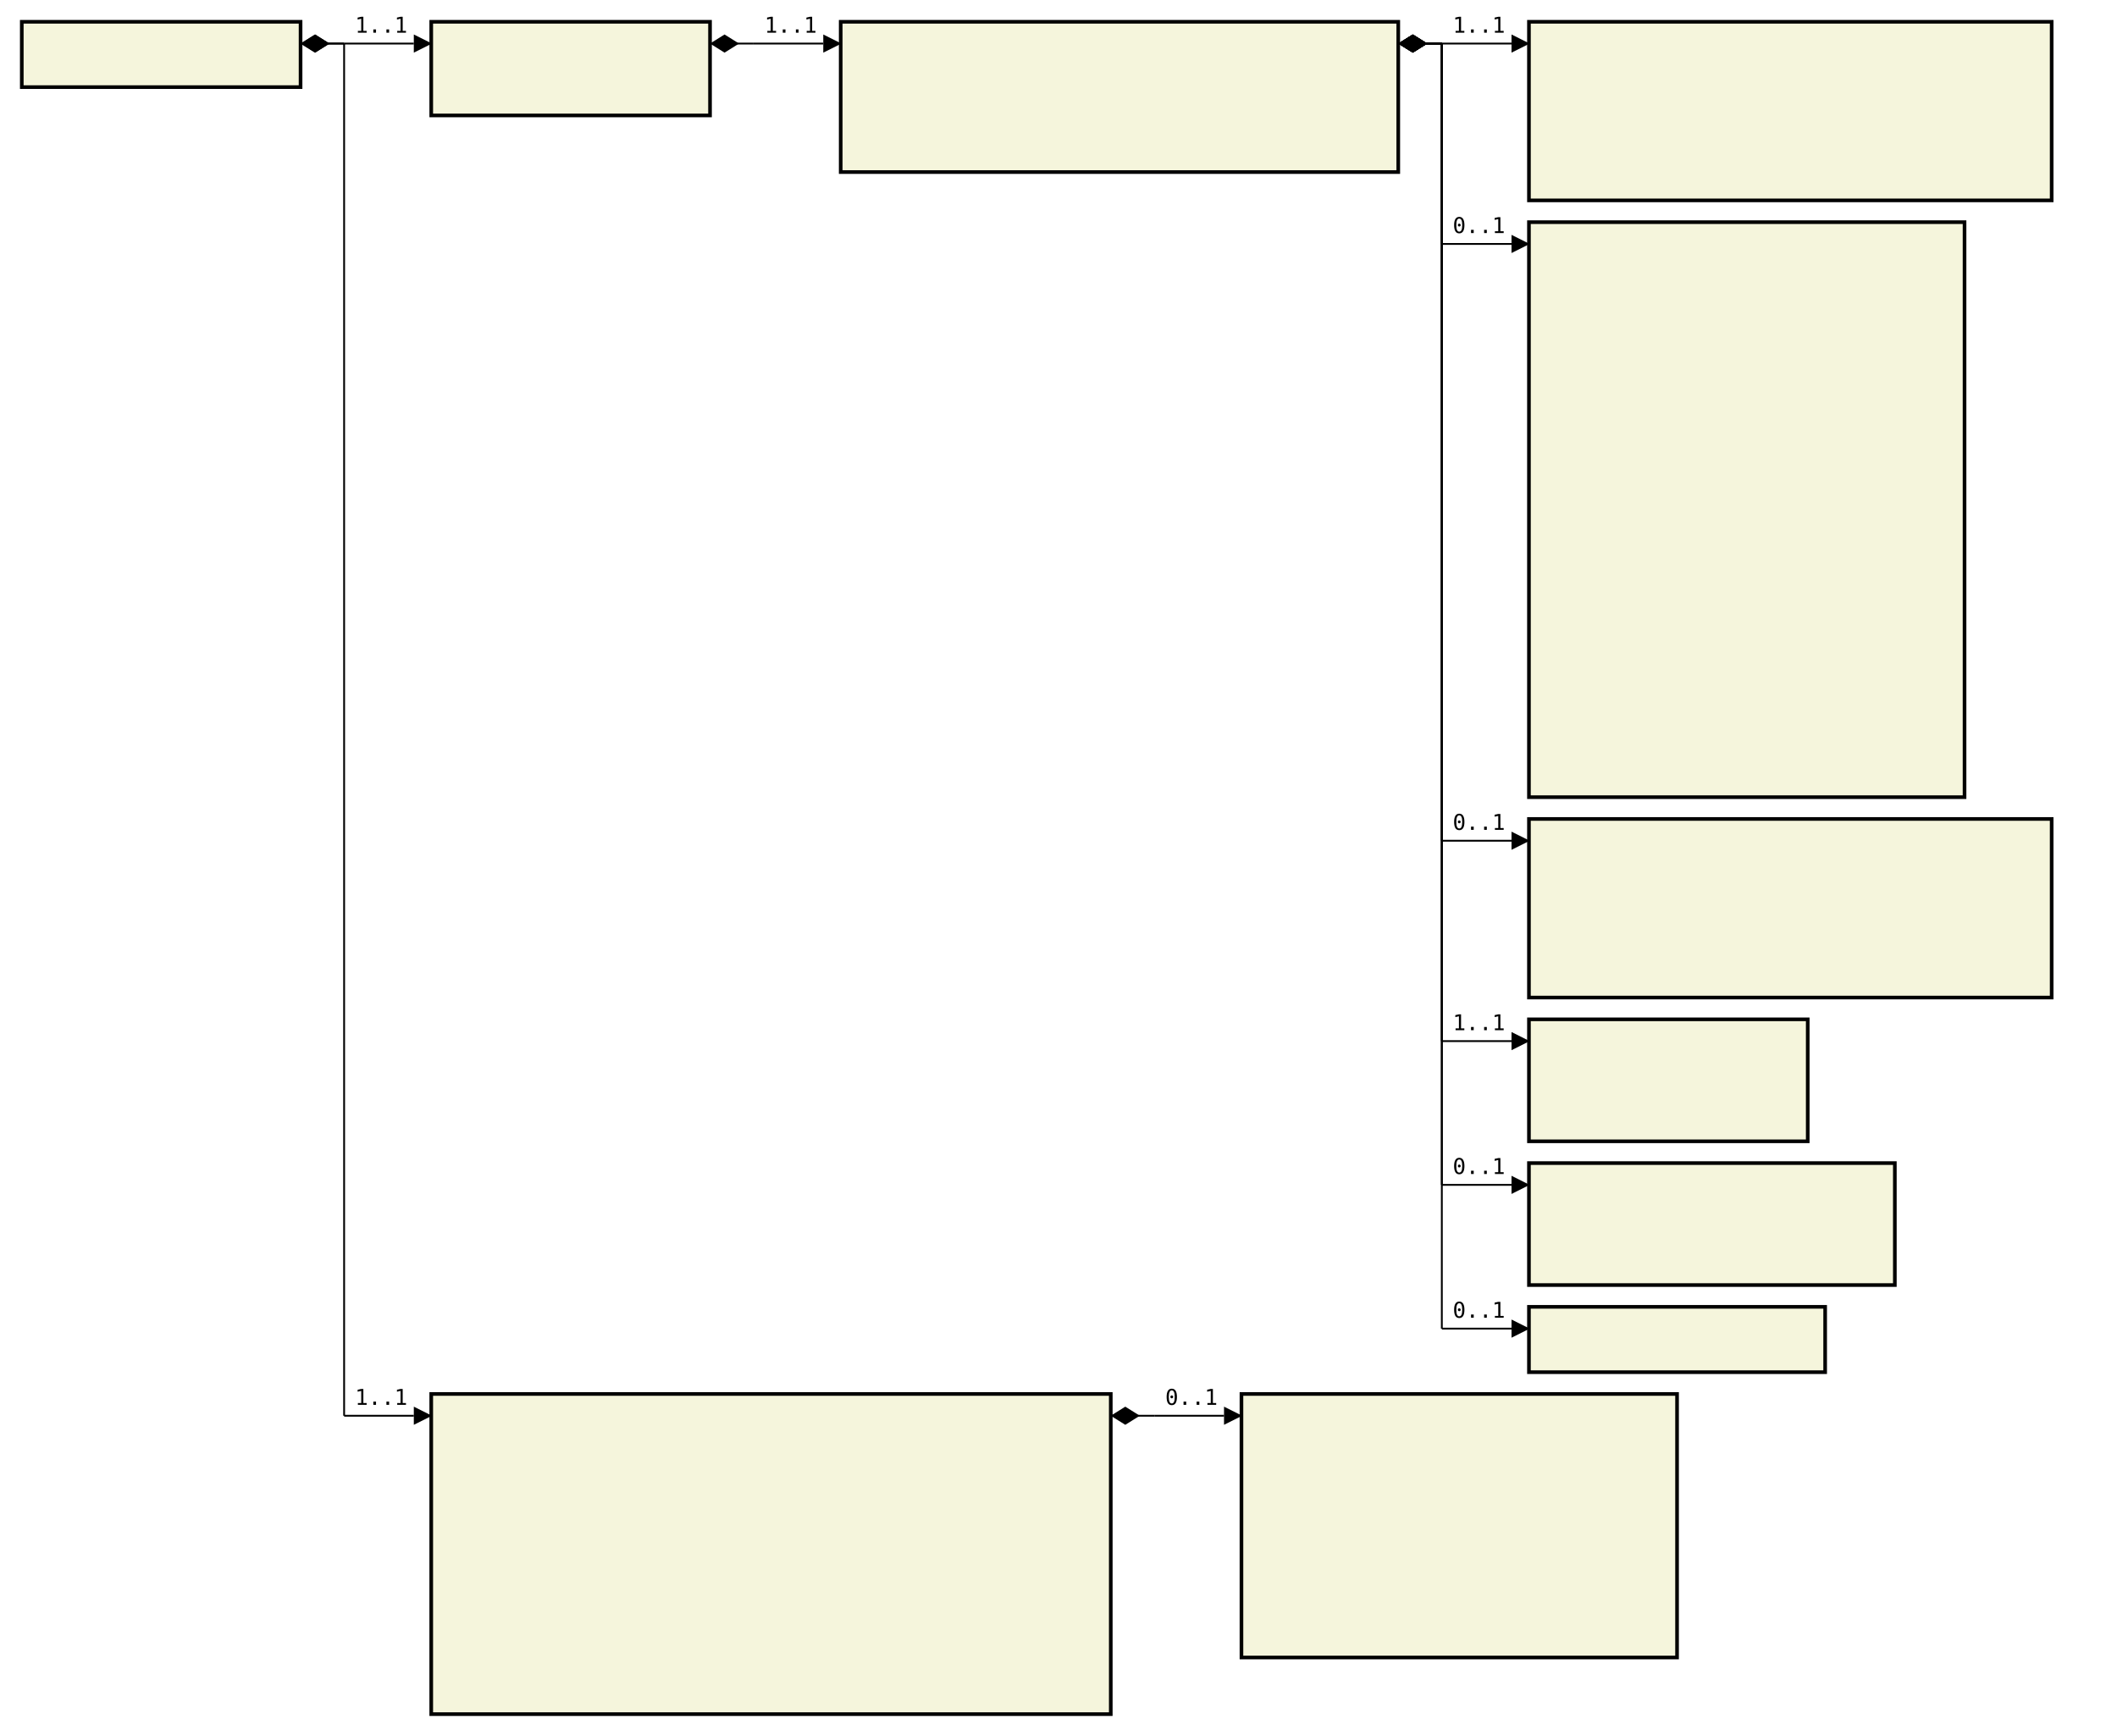
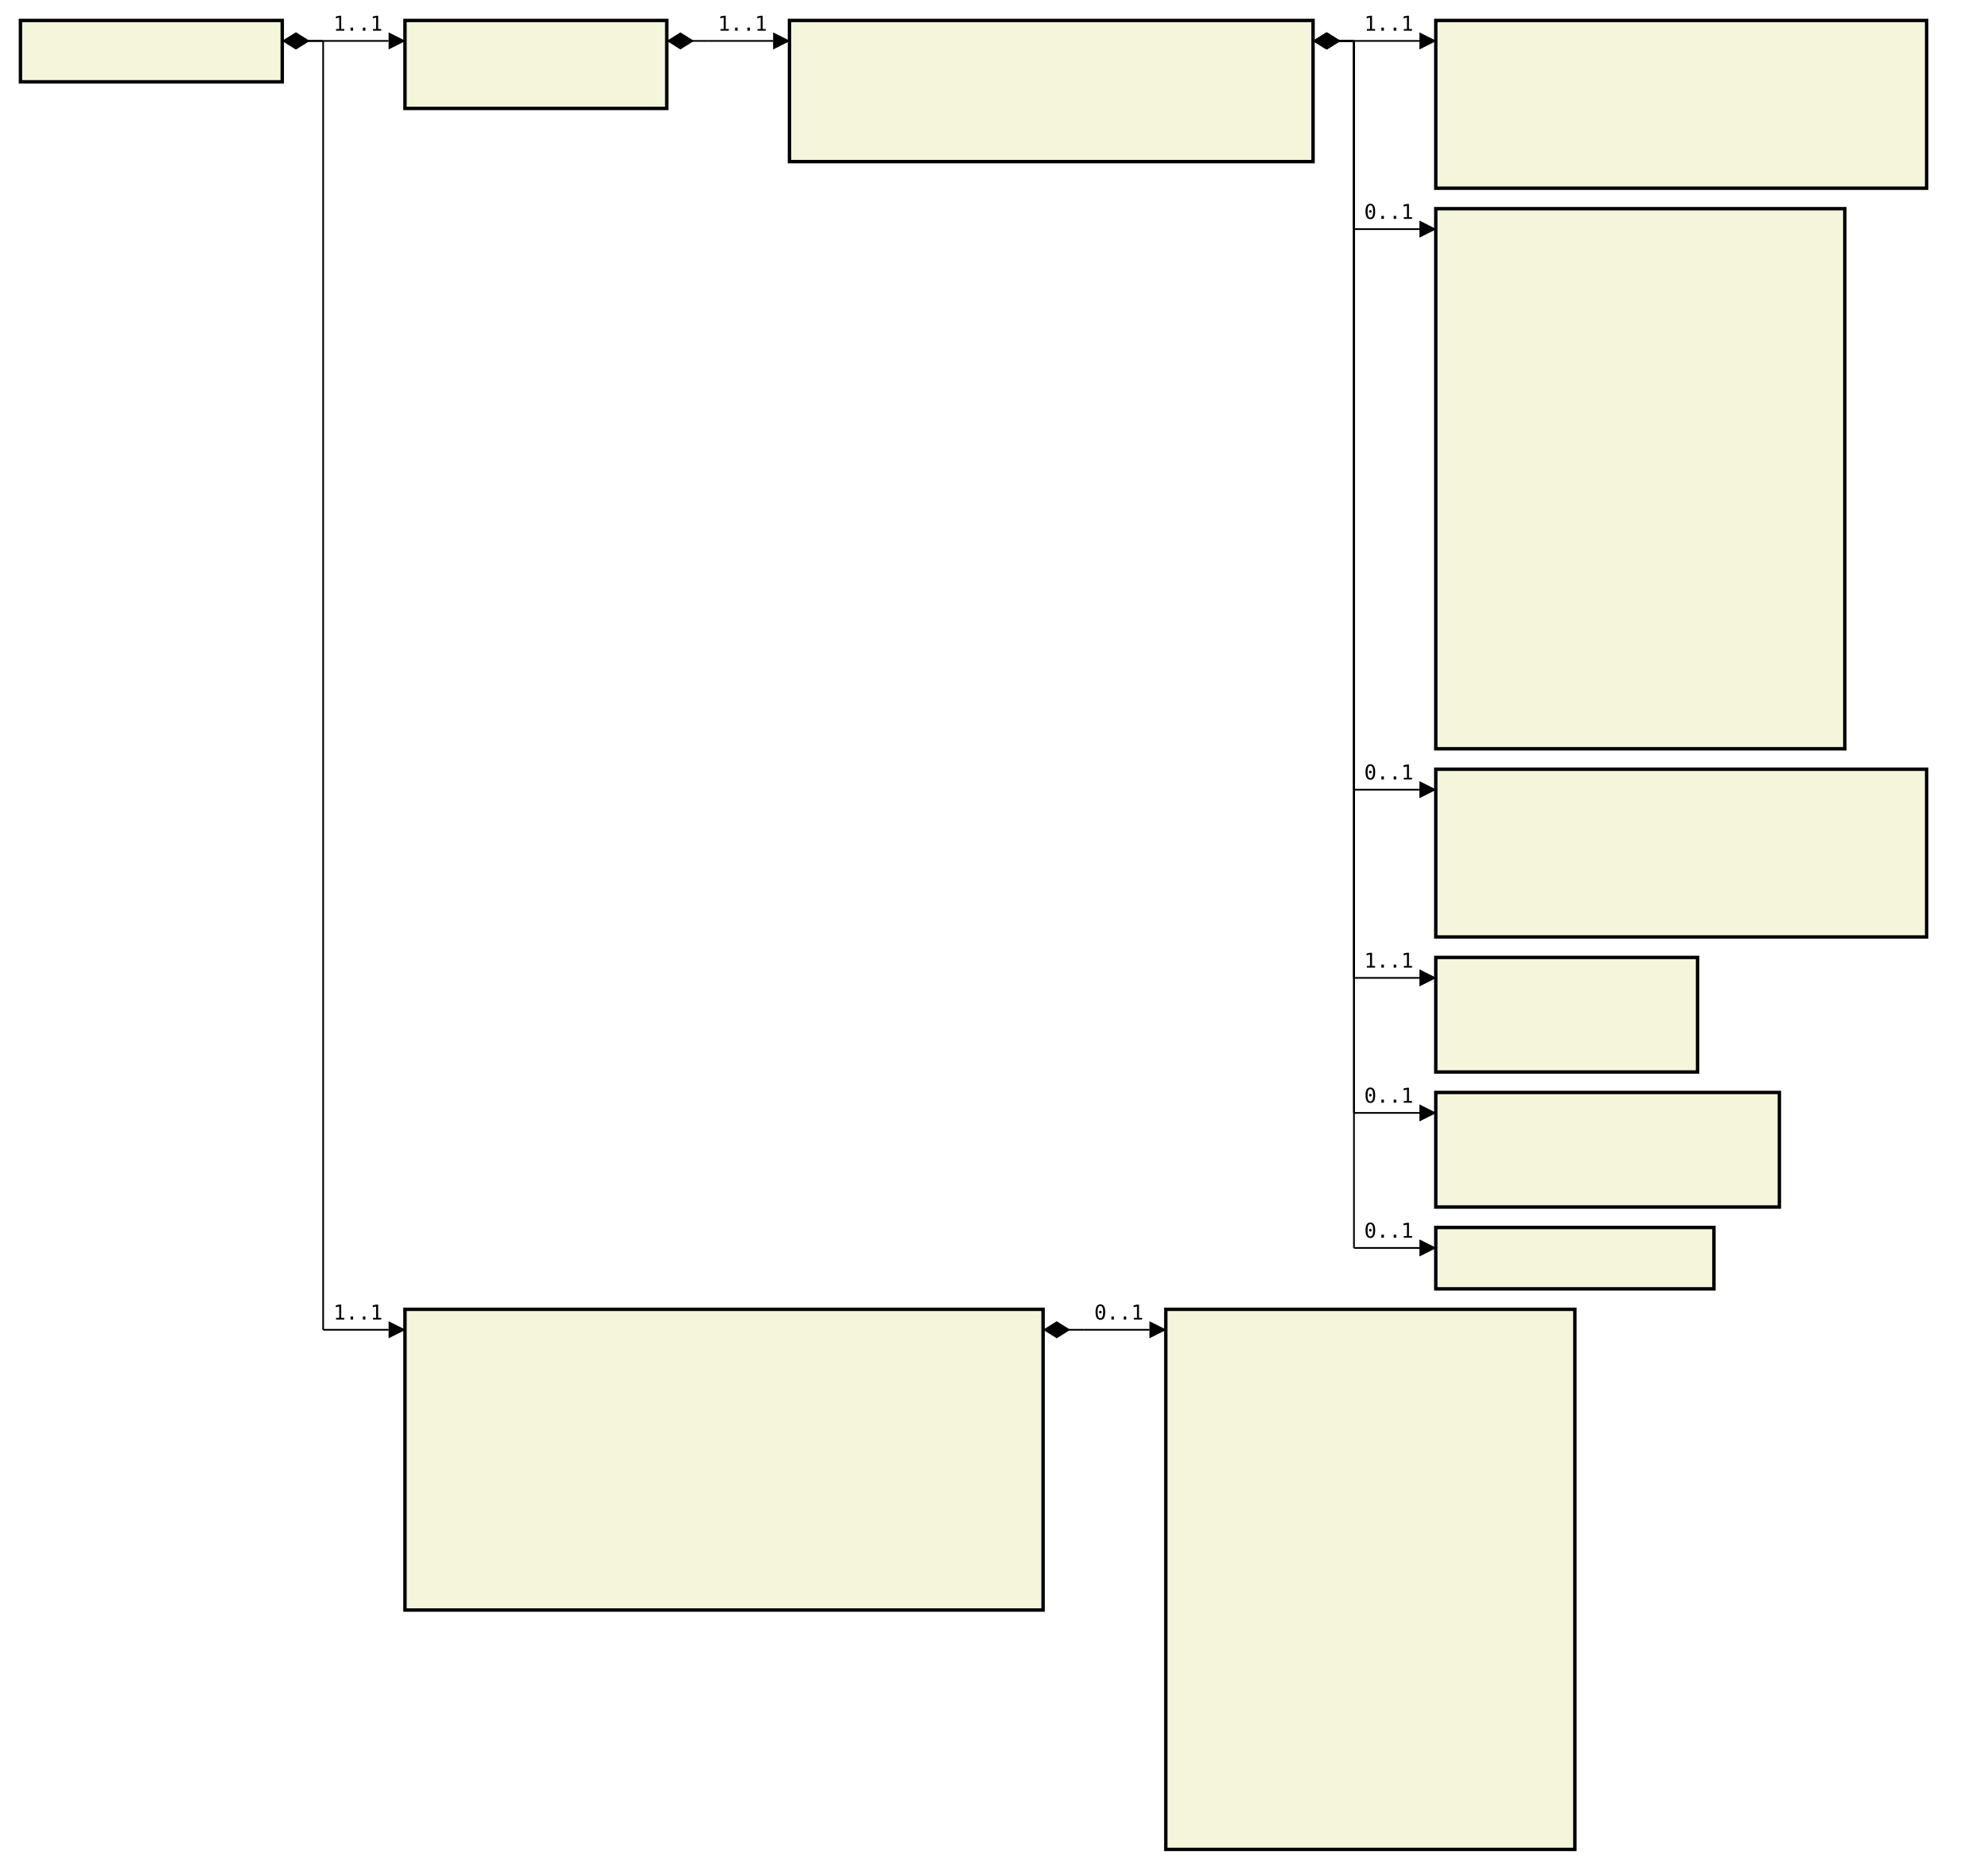
- <svg xmlns="http://www.w3.org/2000/svg" font-family="monospace" width="97.2em" height="79.7em" style="background-color:white">
+ <svg xmlns="http://www.w3.org/2000/svg" font-family="monospace" width="97.2em" height="91.4em" style="background-color:white">
  <defs>
    <marker id="Triangle" viewBox="0 0 10 10" refX="0" refY="5" markerUnits="strokeWidth" markerWidth="15" markerHeight="10" orient="auto">
      <path d="M 0 0 L 10 5 L 0 10 z" />
    </marker>
    <marker id="Diamond" viewBox="0 0 16 10" refX="0" refY="5" markerUnits="strokeWidth" markerWidth="20" markerHeight="10" orient="auto">
      <path d="M 0 5 L 8 10 L 16 5 L 8 0 z" />
    </marker>
  </defs>
  <rect x="1em" y="1em" width="12.8em" height="3em" fill="beige" stroke="black" stroke-width="2" />
  <text style="font-weight:bold" text-anchor="middle" x="7.4em" y="2.3em" fill="black">
</text>
  <rect x="19.8em" y="1em" width="12.8em" height="4.3em" fill="beige" stroke="black" stroke-width="2" />
  <text style="font-weight:bold" text-anchor="middle" x="26.2em" y="2.3em" fill="black">
</text>
  <text x="20.8em" y="4.3em" fill="darkslateblue">
</text>
  <rect x="38.6em" y="1em" width="25.6em" height="6.9em" fill="beige" stroke="black" stroke-width="2" />
  <text style="font-weight:bold" text-anchor="middle" x="51.4em" y="2.3em" fill="black">
</text>
  <text x="39.6em" y="4.3em" fill="darkslateblue">
</text>
  <text x="39.6em" y="5.6em" fill="darkslateblue">
</text>
  <text x="39.6em" y="6.9em" fill="darkslateblue">
</text>
  <rect x="70.2em" y="1em" width="24em" height="8.2em" fill="beige" stroke="black" stroke-width="2" />
  <text style="font-weight:bold" text-anchor="middle" x="82.2em" y="2.3em" fill="black">
</text>
  <text x="71.2em" y="4.3em" fill="darkslateblue">
</text>
  <text x="71.2em" y="5.6em" fill="darkslateblue">
</text>
  <text x="71.2em" y="6.9em" fill="darkslateblue">
</text>
  <text x="71.2em" y="8.2em" fill="darkslateblue">
</text>
  <rect x="70.2em" y="10.2em" width="20em" height="26.4em" fill="beige" stroke="black" stroke-width="2" />
  <text style="font-weight:bold" text-anchor="middle" x="80.2em" y="11.5em" fill="black">
</text>
  <text x="71.2em" y="13.5em" fill="darkslateblue">
</text>
  <text x="71.2em" y="14.8em" fill="darkslateblue">
</text>
  <text x="71.2em" y="16.1em" fill="darkslateblue">
</text>
  <text x="71.2em" y="17.4em" fill="darkslateblue">
</text>
  <text x="71.2em" y="18.7em" fill="darkslateblue">
</text>
  <text x="71.2em" y="20em" fill="darkslateblue">
</text>
  <text x="71.2em" y="21.3em" fill="darkslateblue">
</text>
  <text x="71.2em" y="22.6em" fill="darkslateblue">
</text>
  <text x="71.2em" y="23.9em" fill="darkslateblue">
</text>
  <text x="71.2em" y="25.2em" fill="darkslateblue">
</text>
  <text x="71.2em" y="26.5em" fill="darkslateblue">
</text>
  <text x="71.2em" y="27.8em" fill="darkslateblue">
</text>
  <text x="71.2em" y="29.1em" fill="darkslateblue">
</text>
  <text x="71.2em" y="30.4em" fill="darkslateblue">
</text>
  <text x="71.2em" y="31.7em" fill="darkslateblue">
</text>
  <text x="71.2em" y="33em" fill="darkslateblue">
</text>
  <text x="71.2em" y="34.3em" fill="darkslateblue">
</text>
  <text x="71.2em" y="35.6em" fill="darkslateblue">
</text>
  <rect x="70.2em" y="37.6em" width="24em" height="8.2em" fill="beige" stroke="black" stroke-width="2" />
  <text style="font-weight:bold" text-anchor="middle" x="82.2em" y="38.9em" fill="black">
</text>
  <text x="71.2em" y="40.9em" fill="darkslateblue">
</text>
  <text x="71.2em" y="42.2em" fill="darkslateblue">
</text>
  <text x="71.2em" y="43.5em" fill="darkslateblue">
</text>
  <text x="71.2em" y="44.8em" fill="darkslateblue">
</text>
  <rect x="70.2em" y="46.8em" width="12.8em" height="5.6em" fill="beige" stroke="black" stroke-width="2" />
  <text style="font-weight:bold" text-anchor="middle" x="76.6em" y="48.1em" fill="black">
</text>
  <text x="71.2em" y="50.1em" fill="darkslateblue">
</text>
  <text x="71.2em" y="51.4em" fill="darkslateblue">
</text>
  <rect x="70.2em" y="53.4em" width="16.8em" height="5.6em" fill="beige" stroke="black" stroke-width="2" />
  <text style="font-weight:bold" text-anchor="middle" x="78.6em" y="54.7em" fill="black">
</text>
  <text x="71.2em" y="56.7em" fill="darkslateblue">
</text>
  <text x="71.2em" y="58em" fill="darkslateblue">
</text>
  <rect x="70.2em" y="60em" width="13.6em" height="3em" fill="beige" stroke="black" stroke-width="2" />
  <text style="font-weight:bold" text-anchor="middle" x="77em" y="61.3em" fill="black">
</text>
  <rect x="19.8em" y="64em" width="31.2em" height="14.7em" fill="beige" stroke="black" stroke-width="2" />
  <text style="font-weight:bold" text-anchor="middle" x="35.4em" y="65.3em" fill="black">
</text>
  <text x="20.8em" y="67.3em" fill="darkslateblue">
</text>
  <text x="20.8em" y="68.6em" fill="darkslateblue">
</text>
  <text x="20.8em" y="69.9em" fill="darkslateblue">
</text>
  <text x="20.8em" y="71.2em" fill="darkslateblue">
</text>
  <text x="20.8em" y="72.5em" fill="darkslateblue">
</text>
  <text x="20.8em" y="73.8em" fill="darkslateblue">
</text>
  <text x="20.8em" y="75.1em" fill="darkslateblue">
</text>
  <text x="20.8em" y="76.4em" fill="darkslateblue">
</text>
  <text x="20.8em" y="77.7em" fill="darkslateblue">
</text>
-   <rect x="57em" y="64em" width="20em" height="12.1em" fill="beige" stroke="black" stroke-width="2" />
+   <rect x="57em" y="64em" width="20em" height="26.4em" fill="beige" stroke="black" stroke-width="2" />
  <text style="font-weight:bold" text-anchor="middle" x="67em" y="65.3em" fill="black">
</text>
  <text x="58em" y="67.3em" fill="darkslateblue">
</text>
  <text x="58em" y="68.6em" fill="darkslateblue">
</text>
  <text x="58em" y="69.9em" fill="darkslateblue">
</text>
  <text x="58em" y="71.2em" fill="darkslateblue">
</text>
  <text x="58em" y="72.5em" fill="darkslateblue">
</text>
  <text x="58em" y="73.8em" fill="darkslateblue">
</text>
  <text x="58em" y="75.1em" fill="darkslateblue">
+ </text>
+   <text x="58em" y="76.4em" fill="darkslateblue">
+ </text>
+   <text x="58em" y="77.7em" fill="darkslateblue">
+ </text>
+   <text x="58em" y="79em" fill="darkslateblue">
+ </text>
+   <text x="58em" y="80.3em" fill="darkslateblue">
+ </text>
+   <text x="58em" y="81.6em" fill="darkslateblue">
+ </text>
+   <text x="58em" y="82.9em" fill="darkslateblue">
+ </text>
+   <text x="58em" y="84.2em" fill="darkslateblue">
+ </text>
+   <text x="58em" y="85.5em" fill="darkslateblue">
+ </text>
+   <text x="58em" y="86.8em" fill="darkslateblue">
+ </text>
+   <text x="58em" y="88.1em" fill="darkslateblue">
+ </text>
+   <text x="58em" y="89.4em" fill="darkslateblue">
</text>
  <line x1="13.8em" y1="2em" x2="15.8em" y2="2em" stroke="black" marker-start="url(#Diamond)" />
  <line x1="15.8em" y1="2em" x2="15.8em" y2="2em" stroke="black" />
  <line x1="15.8em" y1="2em" x2="19em" y2="2em" stroke="black" marker-end="url(#Triangle)" />
  <text x="16.3em" y="1.5em">1..1</text>
  <line x1="32.6em" y1="2em" x2="34.6em" y2="2em" stroke="black" marker-start="url(#Diamond)" />
  <line x1="34.6em" y1="2em" x2="34.6em" y2="2em" stroke="black" />
  <line x1="34.6em" y1="2em" x2="37.8em" y2="2em" stroke="black" marker-end="url(#Triangle)" />
  <text x="35.1em" y="1.5em">1..1</text>
  <line x1="64.2em" y1="2em" x2="66.2em" y2="2em" stroke="black" marker-start="url(#Diamond)" />
  <line x1="66.2em" y1="2em" x2="66.2em" y2="2em" stroke="black" />
  <line x1="66.2em" y1="2em" x2="69.4em" y2="2em" stroke="black" marker-end="url(#Triangle)" />
  <text x="66.7em" y="1.5em">1..1</text>
  <line x1="64.2em" y1="2em" x2="66.2em" y2="2em" stroke="black" marker-start="url(#Diamond)" />
  <line x1="66.2em" y1="2em" x2="66.2em" y2="11.2em" stroke="black" />
  <line x1="66.2em" y1="11.2em" x2="69.4em" y2="11.2em" stroke="black" marker-end="url(#Triangle)" />
  <text x="66.7em" y="10.7em">0..1</text>
  <line x1="64.2em" y1="2em" x2="66.2em" y2="2em" stroke="black" marker-start="url(#Diamond)" />
  <line x1="66.2em" y1="2em" x2="66.2em" y2="38.6em" stroke="black" />
  <line x1="66.2em" y1="38.6em" x2="69.4em" y2="38.6em" stroke="black" marker-end="url(#Triangle)" />
  <text x="66.7em" y="38.1em">0..1</text>
  <line x1="64.2em" y1="2em" x2="66.2em" y2="2em" stroke="black" marker-start="url(#Diamond)" />
  <line x1="66.2em" y1="2em" x2="66.2em" y2="47.8em" stroke="black" />
  <line x1="66.2em" y1="47.8em" x2="69.4em" y2="47.8em" stroke="black" marker-end="url(#Triangle)" />
  <text x="66.7em" y="47.3em">1..1</text>
  <line x1="64.2em" y1="2em" x2="66.2em" y2="2em" stroke="black" marker-start="url(#Diamond)" />
  <line x1="66.2em" y1="2em" x2="66.2em" y2="54.4em" stroke="black" />
  <line x1="66.2em" y1="54.4em" x2="69.4em" y2="54.4em" stroke="black" marker-end="url(#Triangle)" />
  <text x="66.7em" y="53.9em">0..1</text>
  <line x1="64.2em" y1="2em" x2="66.2em" y2="2em" stroke="black" marker-start="url(#Diamond)" />
  <line x1="66.2em" y1="2em" x2="66.2em" y2="61em" stroke="black" />
  <line x1="66.2em" y1="61em" x2="69.4em" y2="61em" stroke="black" marker-end="url(#Triangle)" />
  <text x="66.7em" y="60.5em">0..1</text>
  <line x1="13.8em" y1="2em" x2="15.8em" y2="2em" stroke="black" marker-start="url(#Diamond)" />
  <line x1="15.8em" y1="2em" x2="15.8em" y2="65em" stroke="black" />
  <line x1="15.8em" y1="65em" x2="19em" y2="65em" stroke="black" marker-end="url(#Triangle)" />
  <text x="16.3em" y="64.5em">1..1</text>
  <line x1="51em" y1="65em" x2="53em" y2="65em" stroke="black" marker-start="url(#Diamond)" />
  <line x1="53em" y1="65em" x2="53em" y2="65em" stroke="black" />
  <line x1="53em" y1="65em" x2="56.2em" y2="65em" stroke="black" marker-end="url(#Triangle)" />
  <text x="53.5em" y="64.5em">0..1</text>
</svg>
